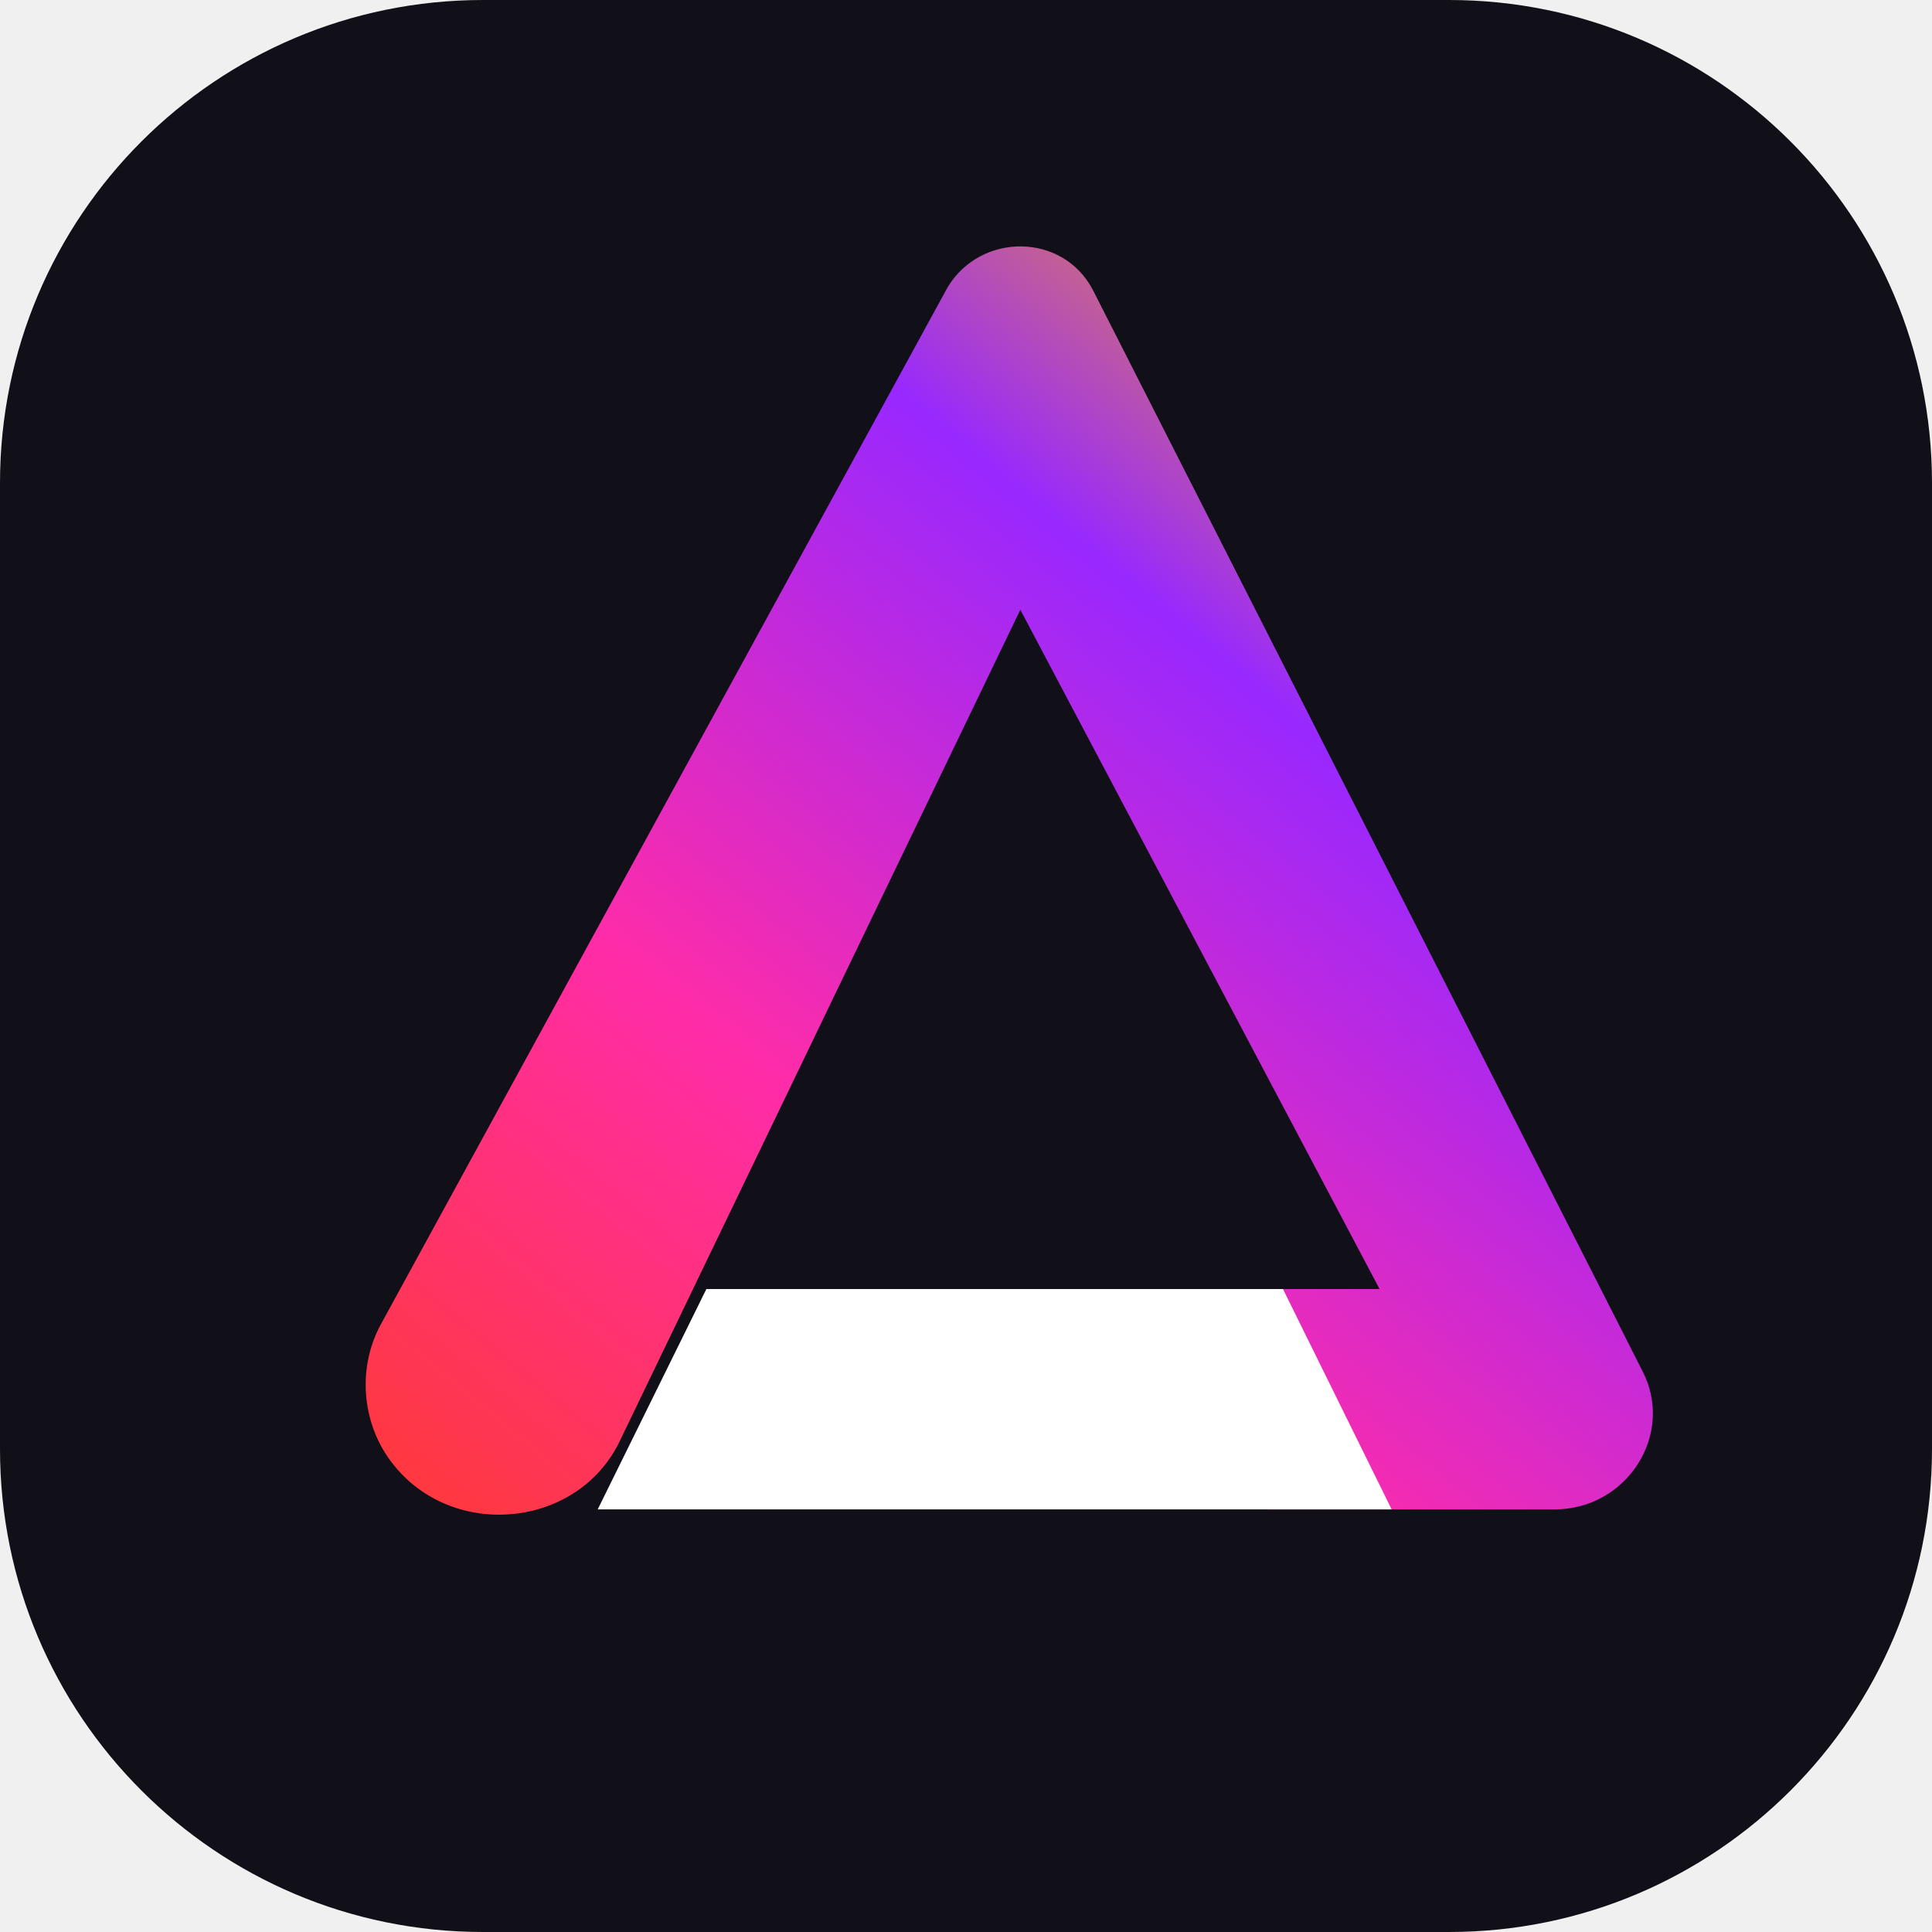
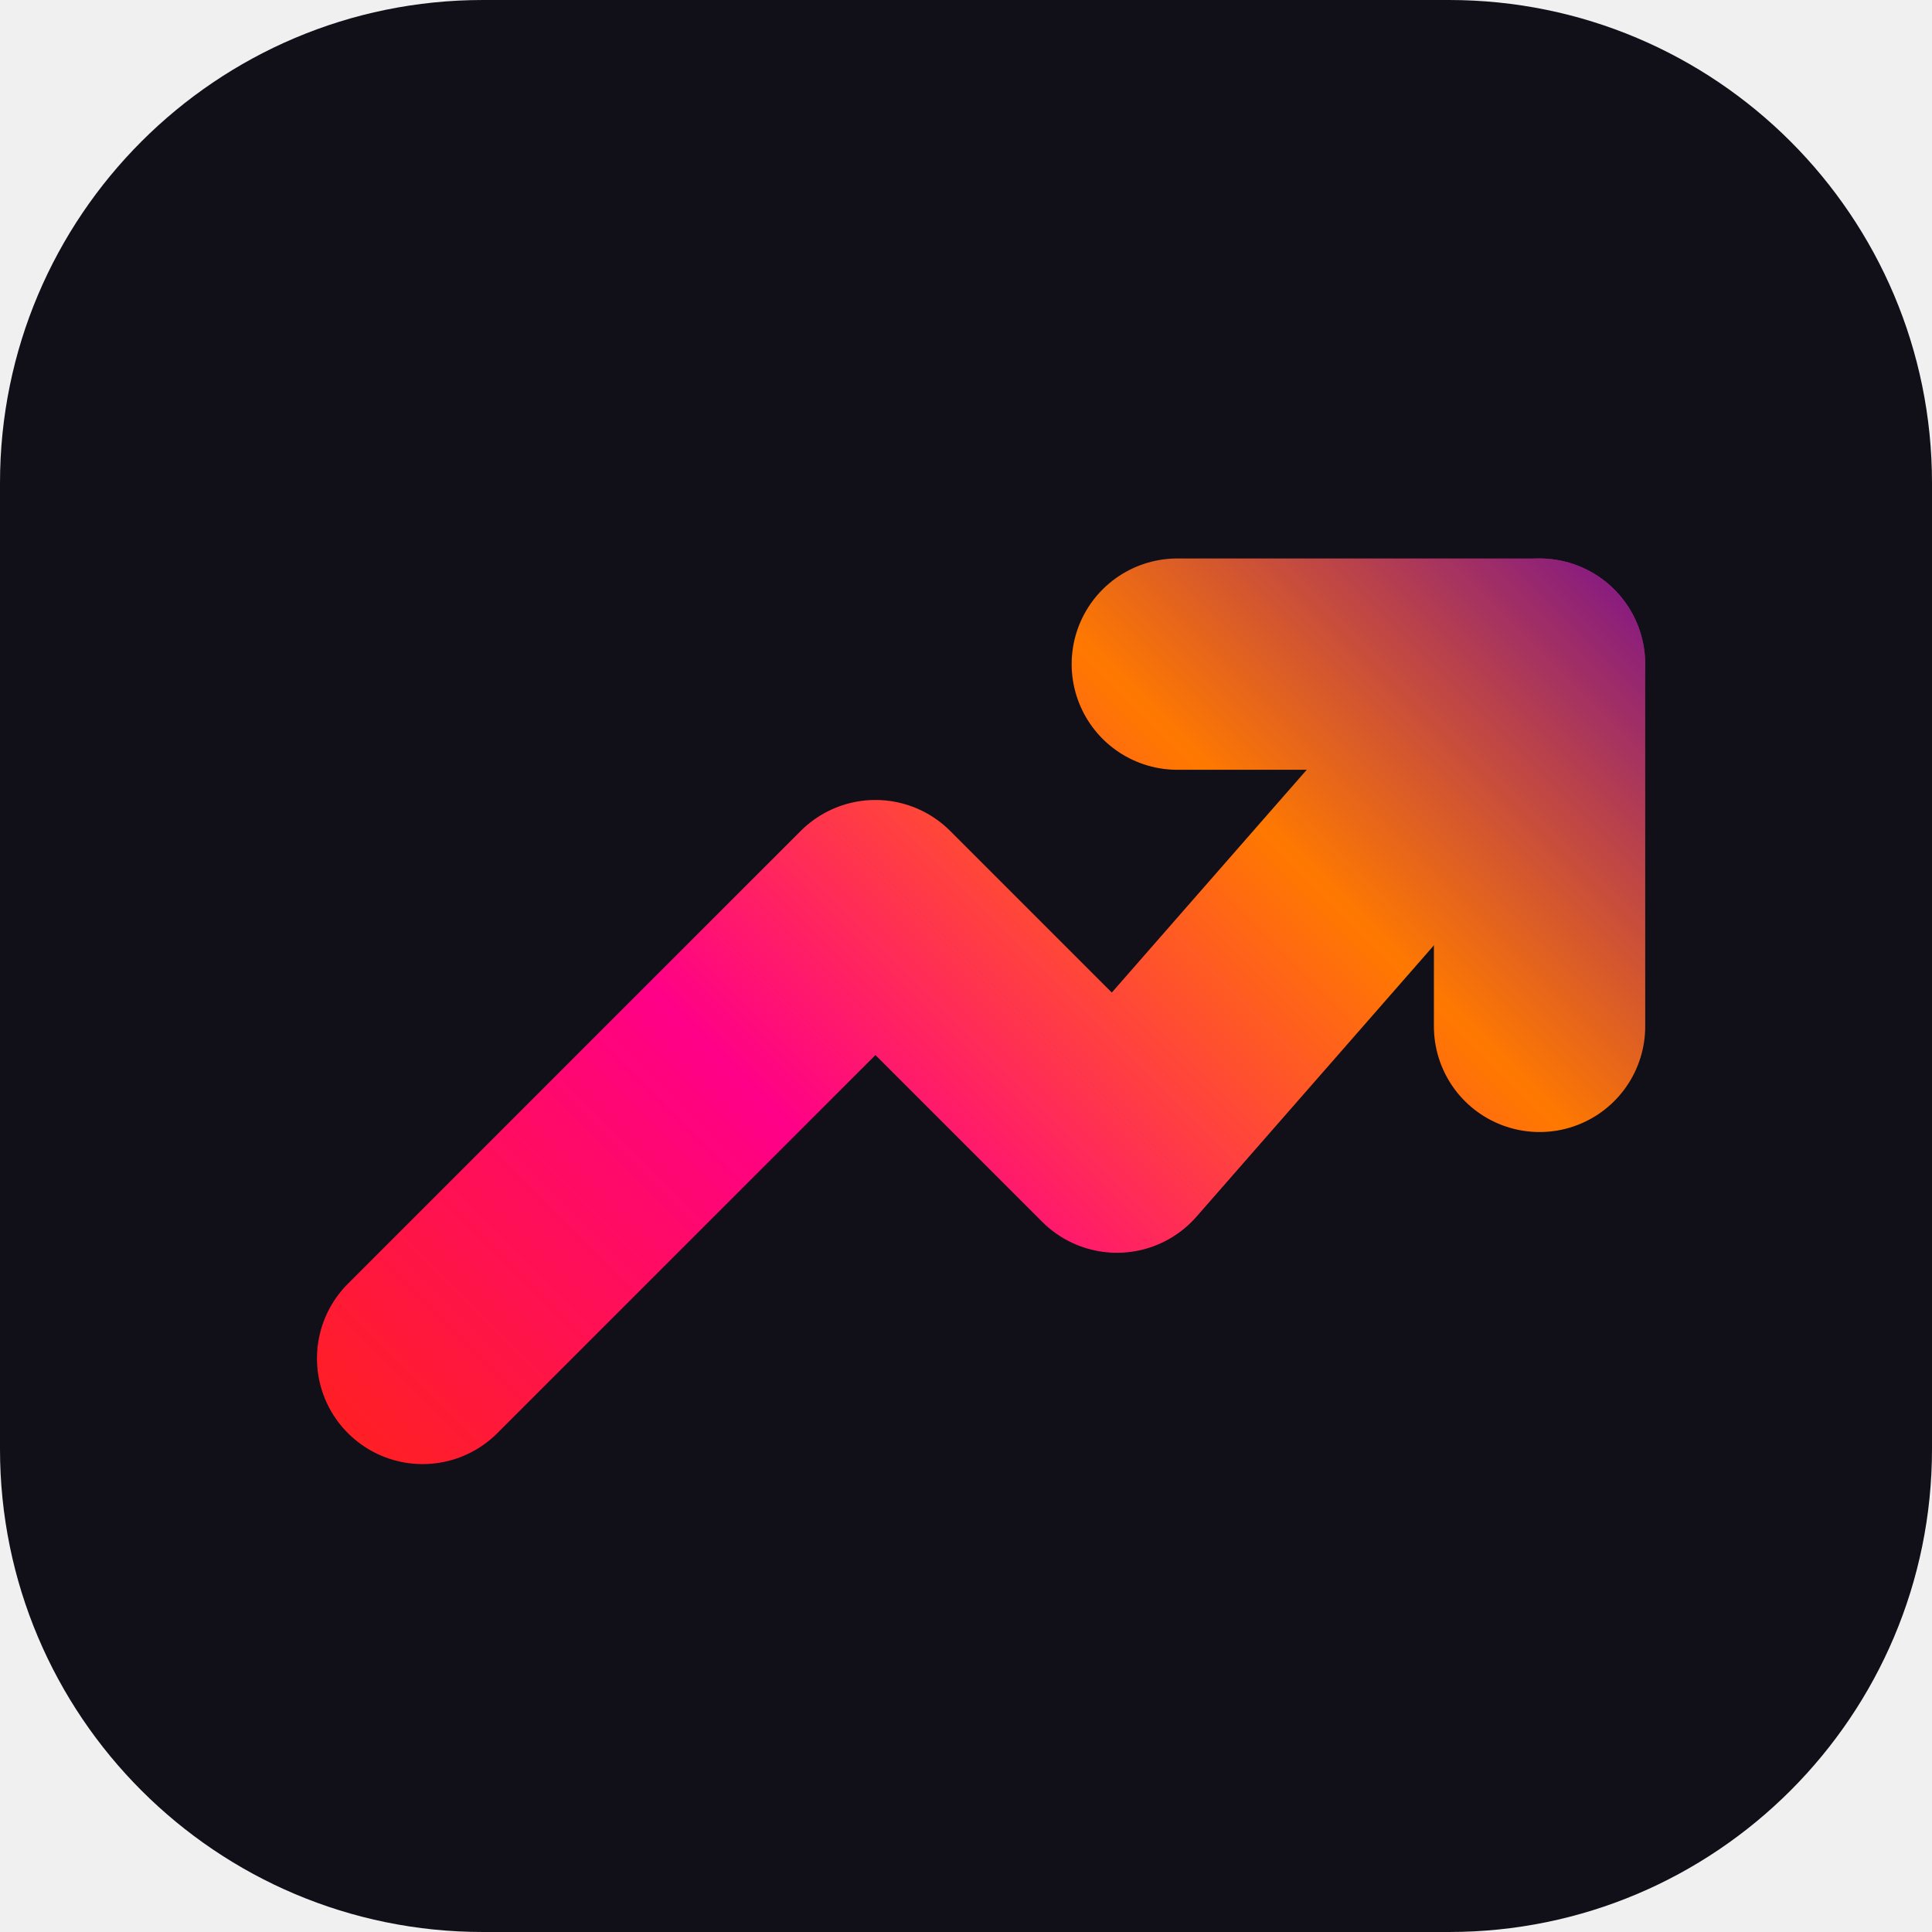
<svg xmlns="http://www.w3.org/2000/svg" viewBox="0 0 64 64">
  <defs>
-     <linearGradient id="roas" x1="12" y1="54" x2="50" y2="8" gradientUnits="userSpaceOnUse">
-       <stop stop-color="#ff3b24" />
-       <stop offset=".38" stop-color="#ff2ca8" />
-       <stop offset=".72" stop-color="#9828ff" />
-       <stop offset="1" stop-color="#ffae00" />
+     <linearGradient id="roas-arrow" x1="12" y1="52" x2="52" y2="12" gradientUnits="userSpaceOnUse">
+       <stop stop-color="#ff2414" />
+       <stop offset=".36" stop-color="#ff0088" />
+       <stop offset=".68" stop-color="#ff7900" />
+       <stop offset="1" stop-color="#6500a5" />
    </linearGradient>
  </defs>
  <rect width="64" height="64" rx="16" fill="#111018" />
-   <path fill="url(#roas)" d="M31.4 9.5c1.1-1.8 3.8-1.8 4.8.1l18.2 35.8c1.1 2.1-.5 4.6-2.9 4.6H42l-3.5-7.3h7.2L33.8 20.2 20.5 47.8c-1.4 2.8-5.4 3.2-7.4.8-1.1-1.3-1.3-3.2-.5-4.7L31.4 9.5Z" />
-   <path fill="#fff" d="M23.4 42.7h19.1l3.6 7.3H19.8l3.6-7.3Z" />
+   <path d="M14 45 29 30l8 8 14-16" fill="none" stroke="url(#roas-arrow)" stroke-width="7" stroke-linecap="round" stroke-linejoin="round" />
+   <path d="M39 22h12v12" fill="none" stroke="url(#roas-arrow)" stroke-width="7" stroke-linecap="round" stroke-linejoin="round" />
</svg>
